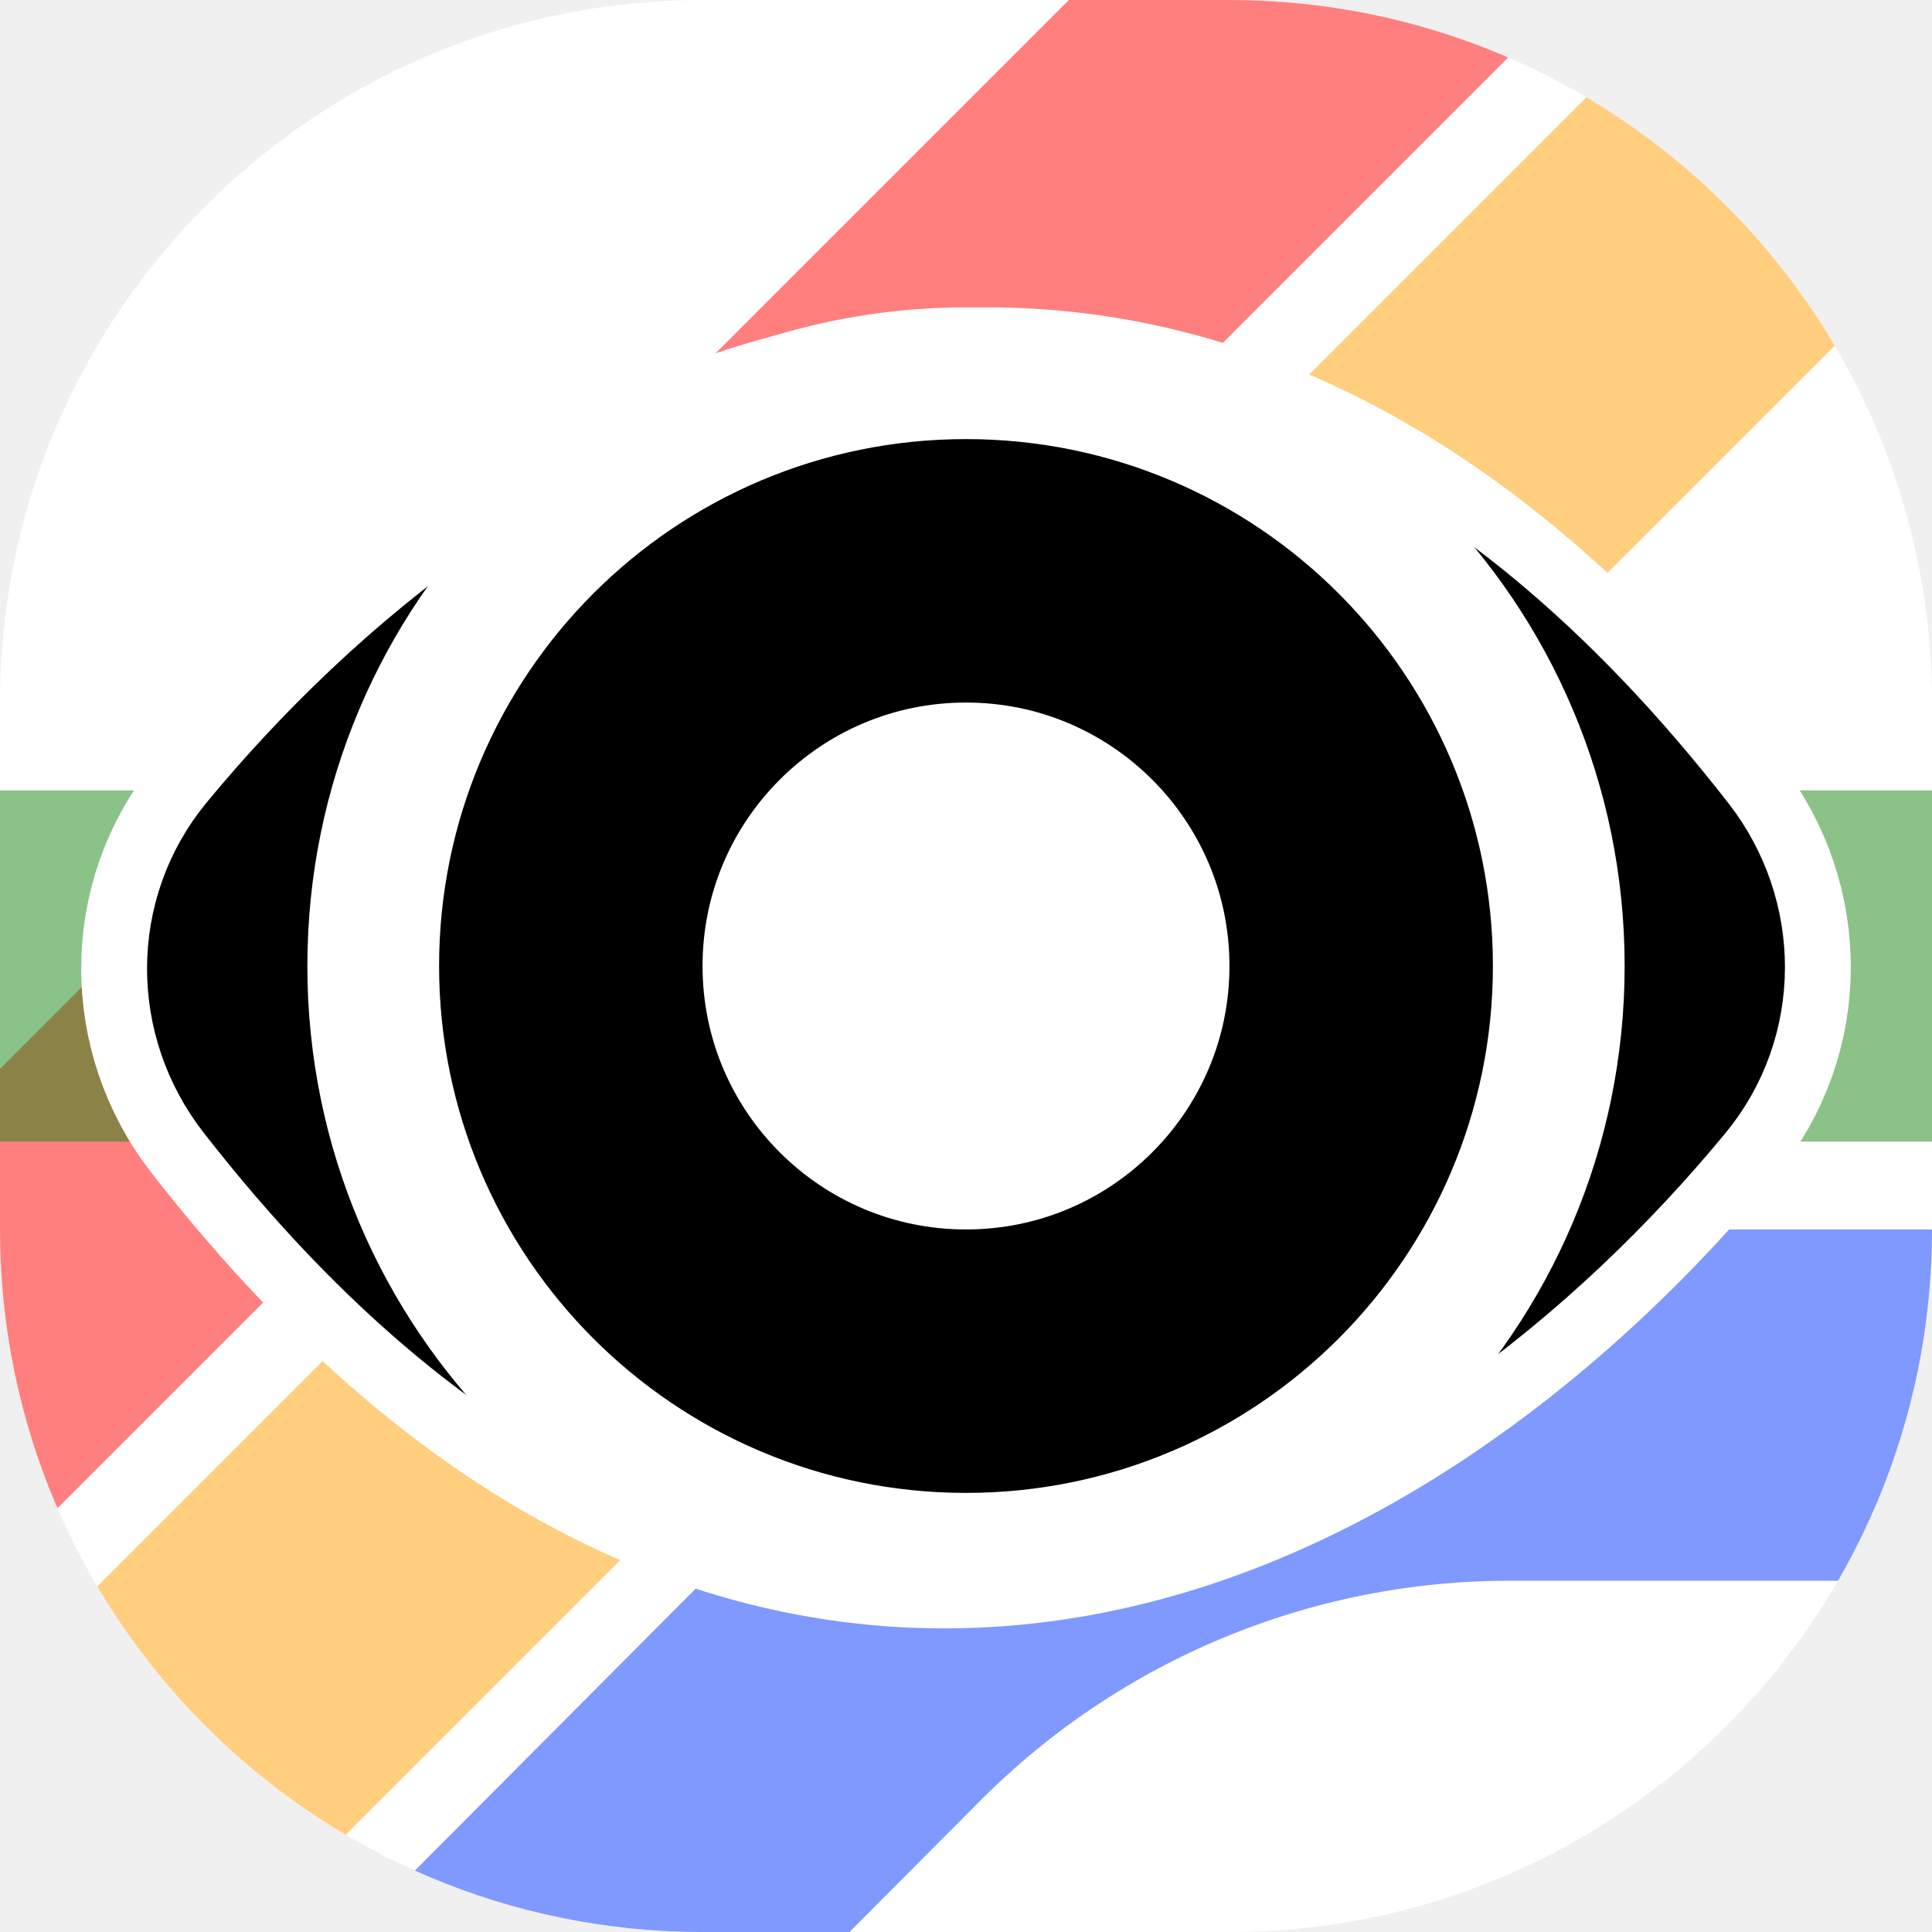
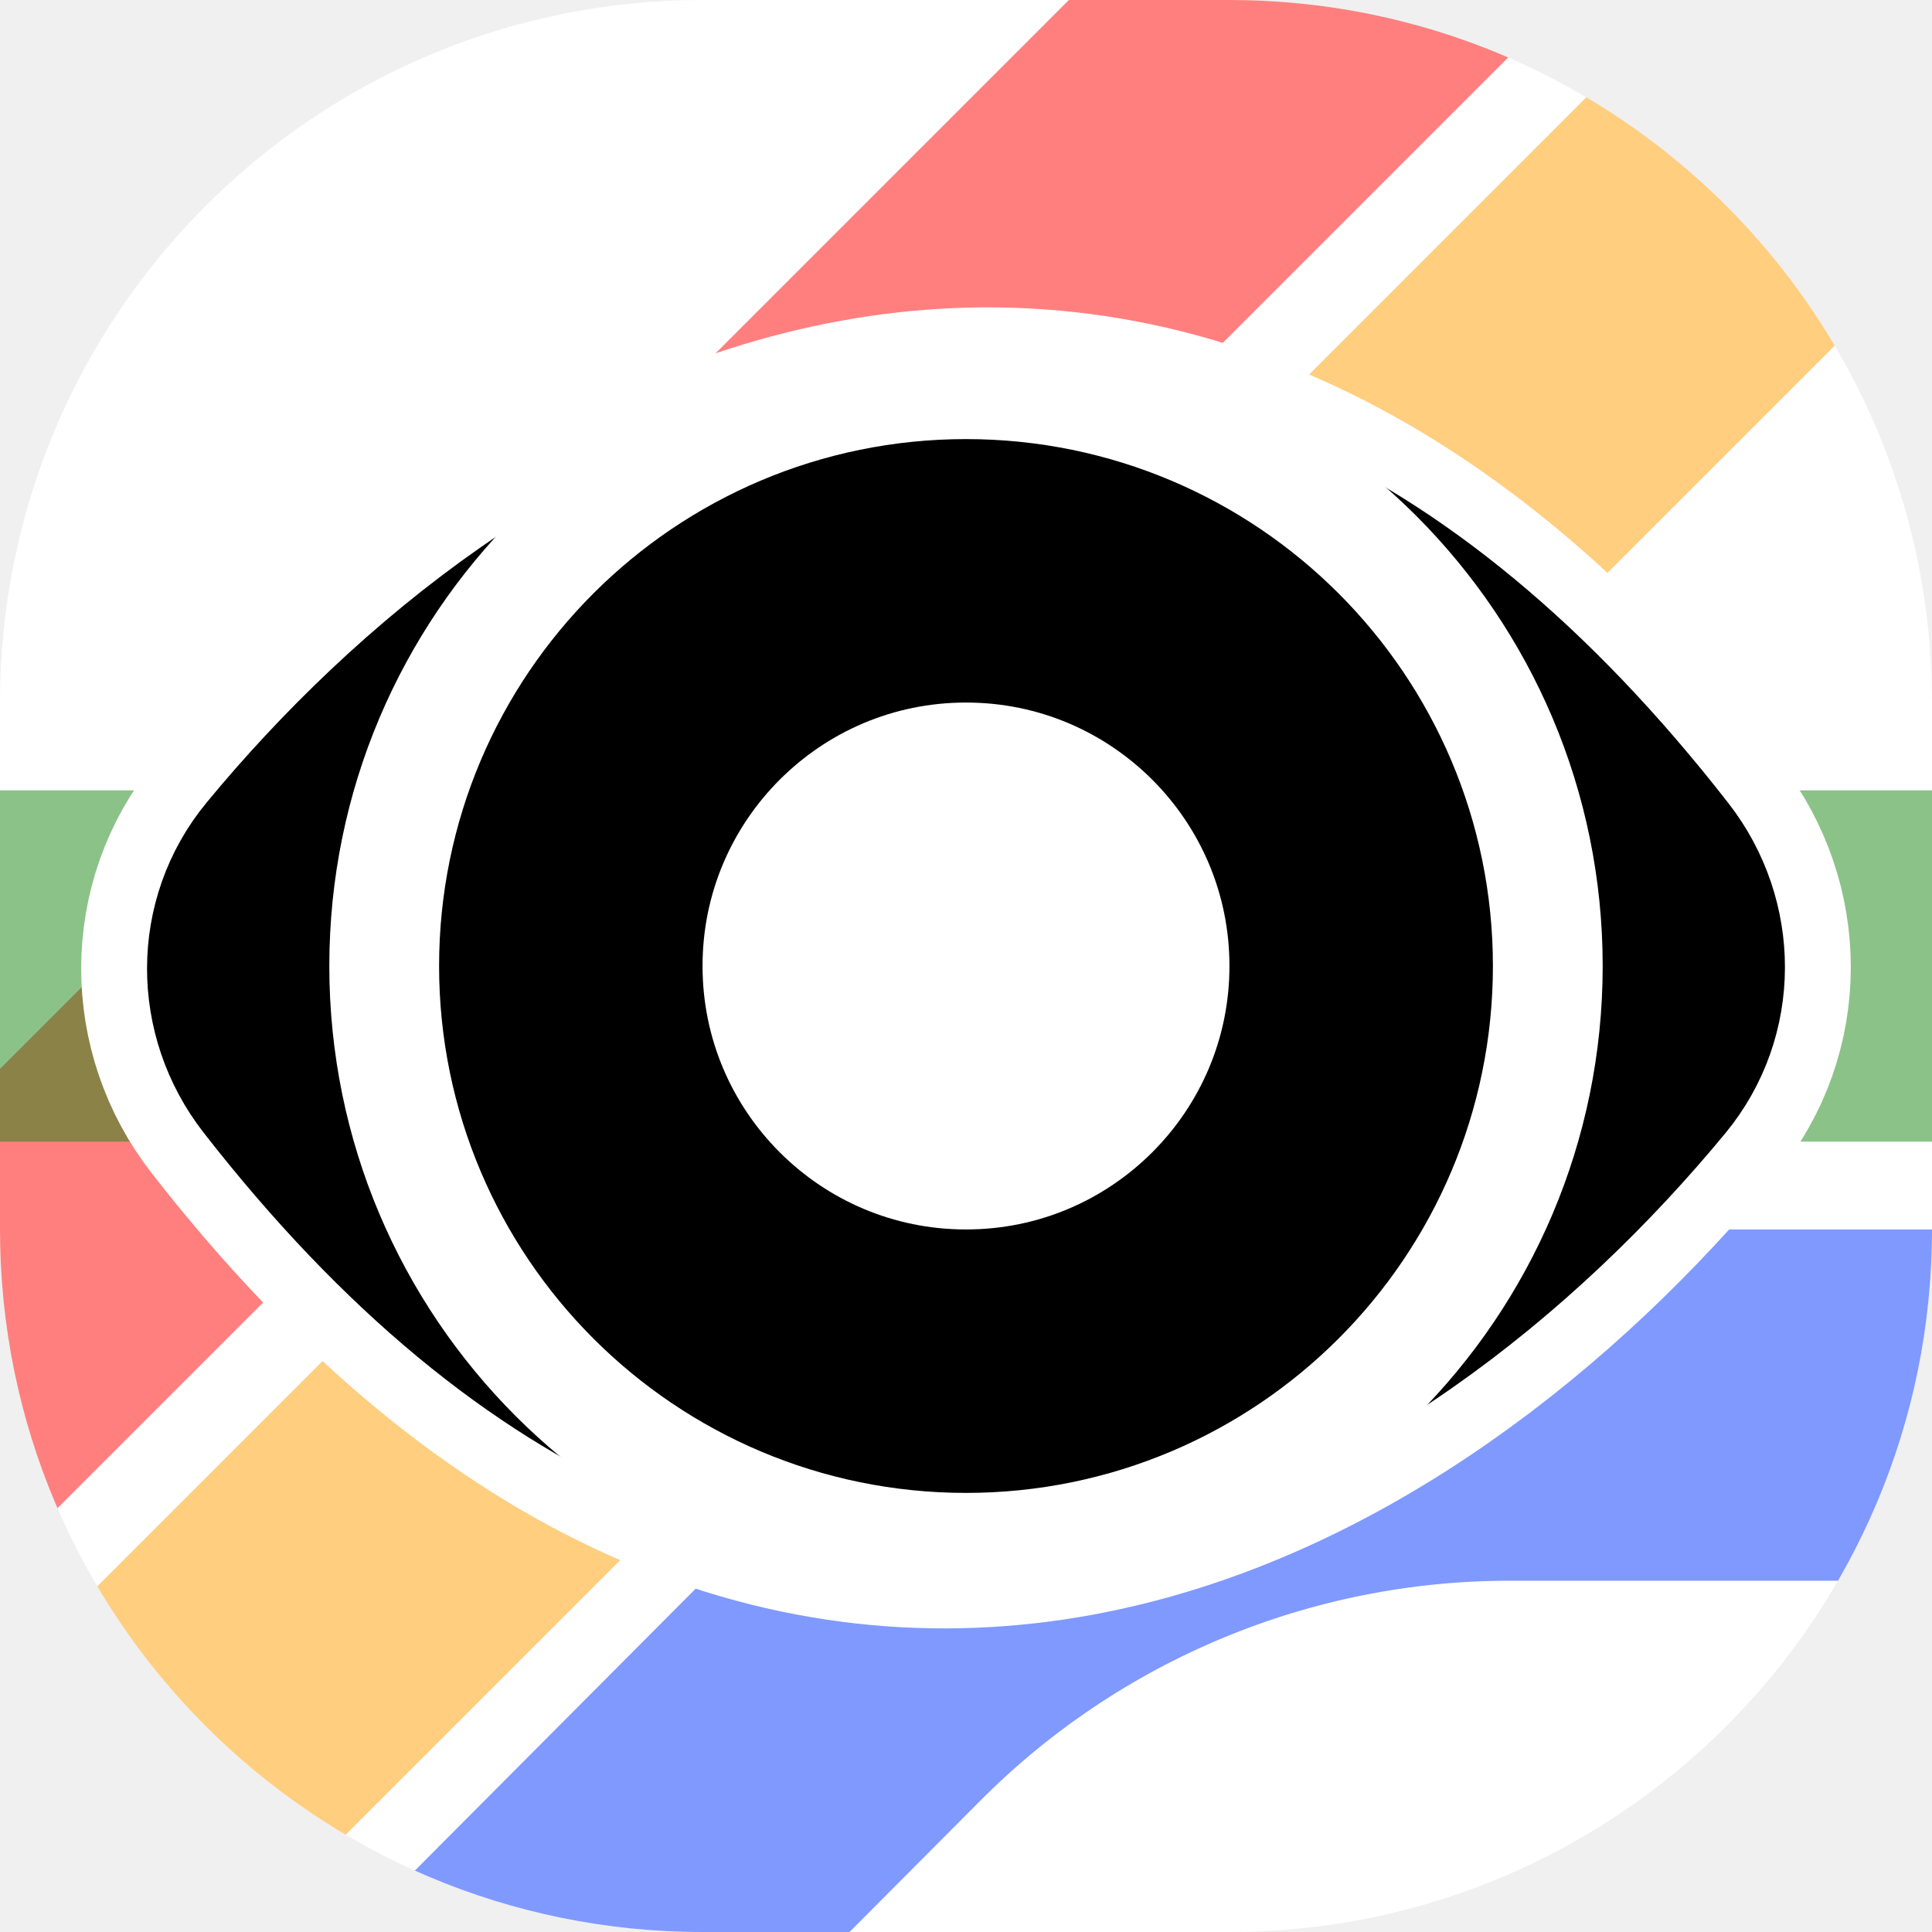
<svg xmlns="http://www.w3.org/2000/svg" width="44" height="44" viewBox="0 0 44 44" fill="none">
  <g clip-path="url(#clip0_7_103)">
    <rect width="44" height="44" rx="16" fill="white" />
    <path opacity="0.5" d="M-61 119L19.498 38.18C23.439 34.224 28.793 32 34.377 32H183" stroke="#0033FF" stroke-width="8" />
    <path opacity="0.5" d="M-68 112L127 -83" stroke="#FF9D00" stroke-width="8" />
    <path opacity="0.5" d="M-75 105L120 -90" stroke="#FF0000" stroke-width="8" />
    <path opacity="0.5" d="M183 22H-105" stroke="#188612" stroke-width="8" />
    <path d="M37.368 24.214C31.122 31.788 18.583 39.642 6.606 24.254C5.598 22.959 5.587 21.138 6.631 19.872C12.878 12.298 25.417 4.444 37.394 19.832C38.402 21.128 38.413 22.948 37.368 24.214Z" stroke="white" stroke-width="8" />
    <path d="M37.368 24.214C31.122 31.788 18.583 39.642 6.606 24.254C5.598 22.959 5.587 21.138 6.631 19.872C12.878 12.298 25.417 4.444 37.394 19.832C38.402 21.128 38.413 22.948 37.368 24.214Z" stroke="black" stroke-width="5" />
-     <circle cx="22" cy="22" r="14" fill="white" stroke="white" stroke-width="2" />
+     <circle cx="22" cy="22" r="13.75" fill="white" stroke="white" stroke-width="1.5" />
    <circle cx="22" cy="22" r="9" fill="white" stroke="black" stroke-width="6" />
  </g>
  <defs>
    <clipPath id="clip0_7_103">
      <rect width="44" height="44" rx="16" fill="white" />
    </clipPath>
  </defs>
</svg>
